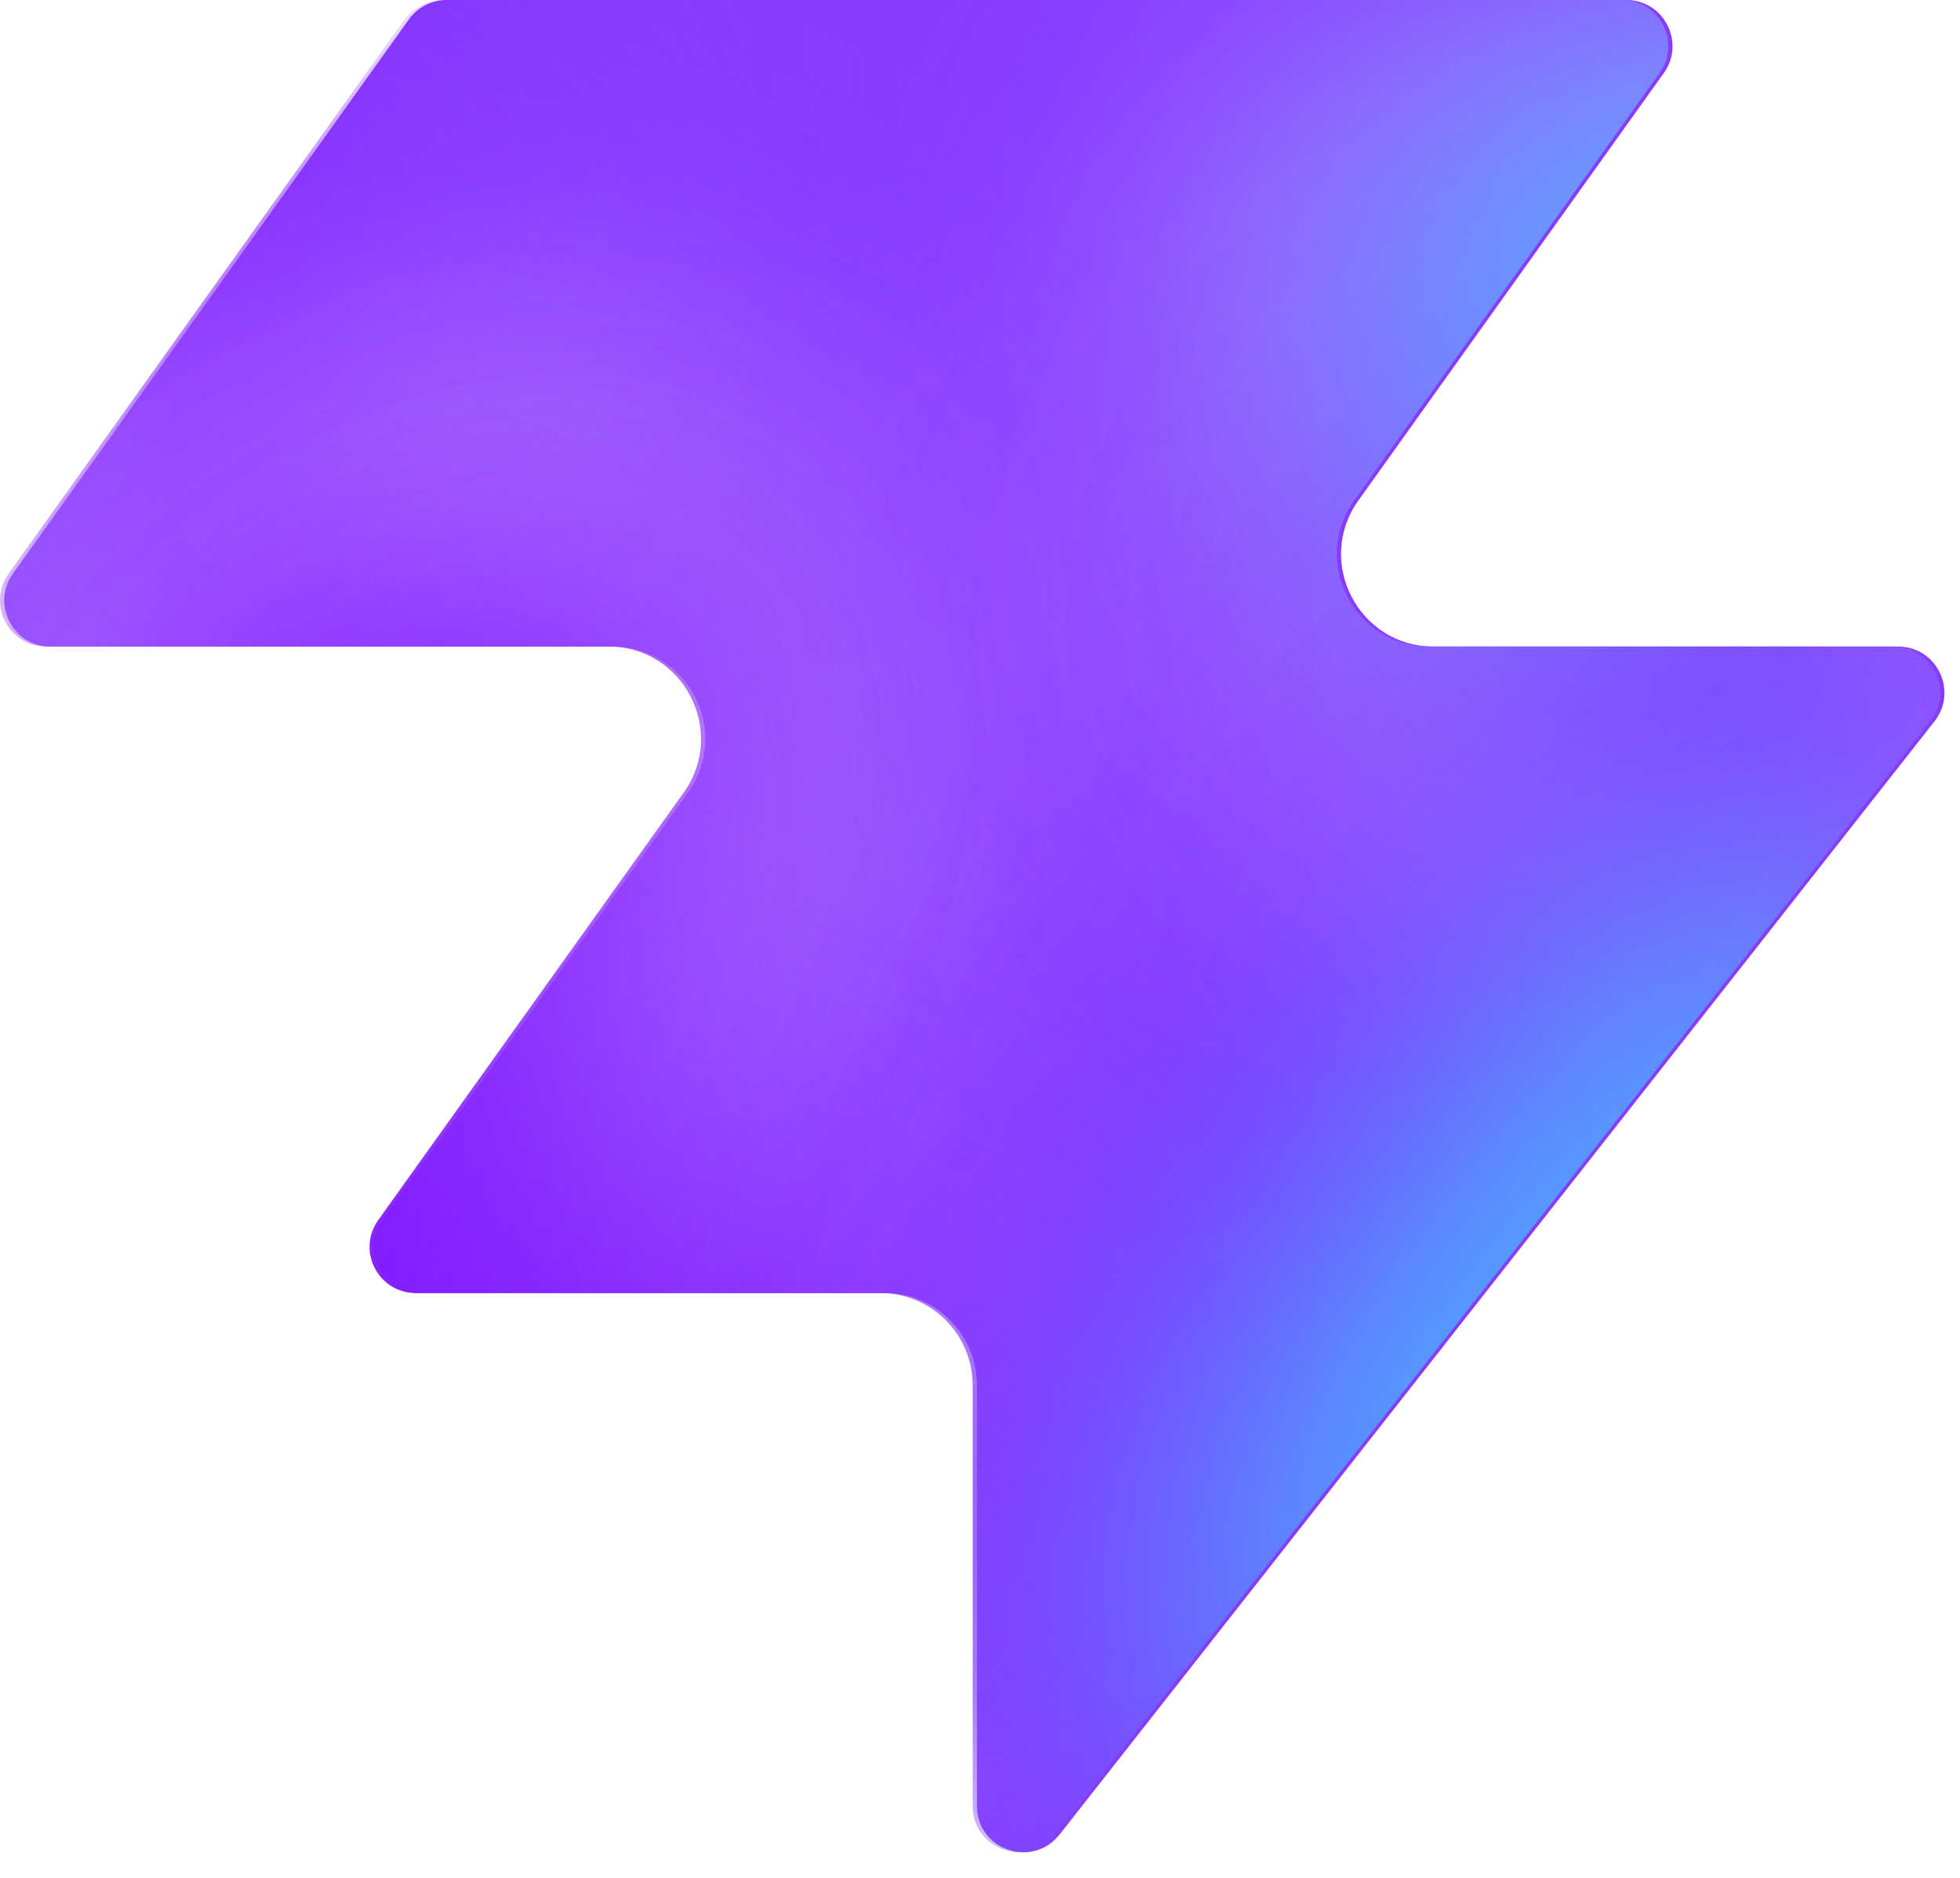
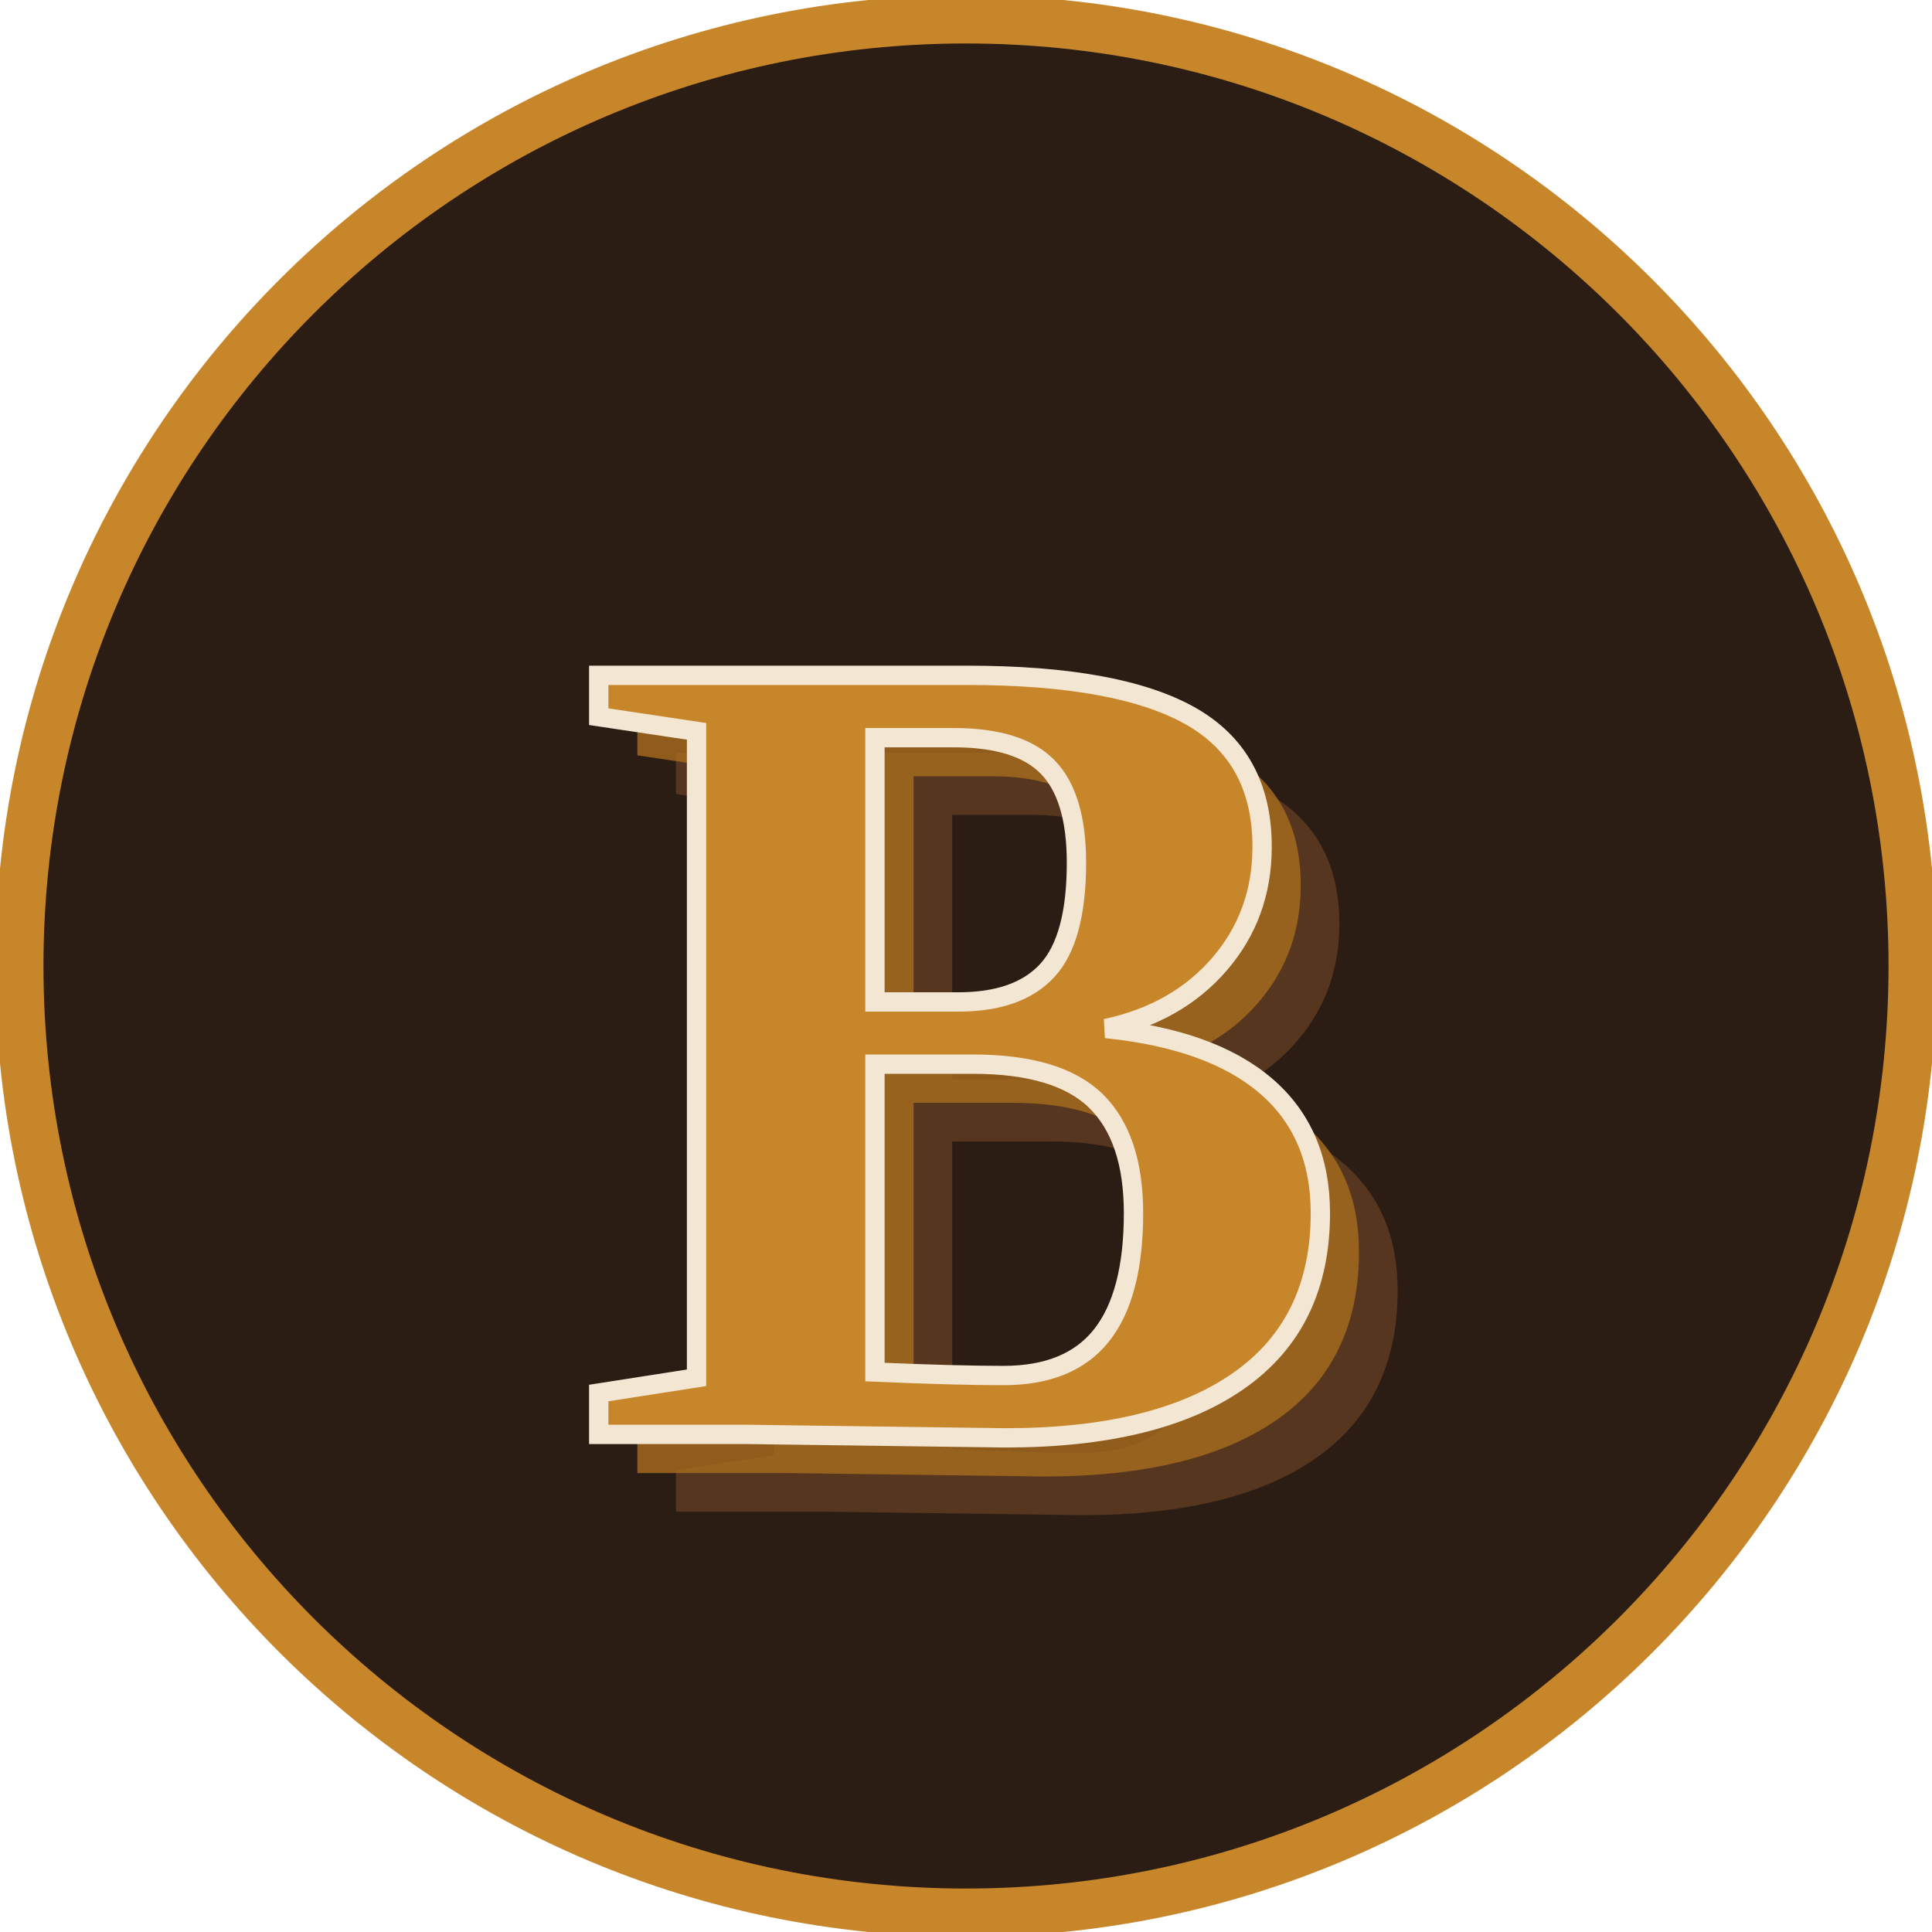
- <svg xmlns="http://www.w3.org/2000/svg" width="48" height="46" fill="none" viewBox="0 0 48 46">
-   <path fill="#863bff" d="M25.946 44.938c-.664.845-2.021.375-2.021-.698V33.937a2.26 2.26 0 0 0-2.262-2.262H10.287c-.92 0-1.456-1.04-.92-1.788l7.48-10.471c1.07-1.497 0-3.578-1.842-3.578H1.237c-.92 0-1.456-1.04-.92-1.788L10.013.474c.214-.297.556-.474.92-.474h28.894c.92 0 1.456 1.04.92 1.788l-7.48 10.471c-1.07 1.498 0 3.579 1.842 3.579h11.377c.943 0 1.473 1.088.89 1.83L25.947 44.94z" style="fill:#863bff;fill:color(display-p3 .525 .23 1);fill-opacity:1" />
-   <mask id="a" width="48" height="46" x="0" y="0" maskUnits="userSpaceOnUse" style="mask-type:alpha">
-     <path fill="#000" d="M25.842 44.938c-.664.844-2.021.375-2.021-.698V33.937a2.26 2.26 0 0 0-2.262-2.262H10.183c-.92 0-1.456-1.04-.92-1.788l7.48-10.471c1.07-1.498 0-3.579-1.842-3.579H1.133c-.92 0-1.456-1.04-.92-1.787L9.91.473c.214-.297.556-.474.92-.474h28.894c.92 0 1.456 1.04.92 1.788l-7.48 10.471c-1.07 1.498 0 3.578 1.842 3.578h11.377c.943 0 1.473 1.088.89 1.832L25.843 44.94z" style="fill:#000;fill-opacity:1" />
-   </mask>
-   <g mask="url(#a)">
-     <g filter="url(#b)">
-       <ellipse cx="5.508" cy="14.704" fill="#ede6ff" rx="5.508" ry="14.704" style="fill:#ede6ff;fill:color(display-p3 .927 .903 1);fill-opacity:1" transform="matrix(.00324 1 1 -.00324 -4.47 31.516)" />
-     </g>
-     <g filter="url(#c)">
-       <ellipse cx="10.399" cy="29.851" fill="#ede6ff" rx="10.399" ry="29.851" style="fill:#ede6ff;fill:color(display-p3 .927 .903 1);fill-opacity:1" transform="matrix(.00324 1 1 -.00324 -39.328 7.883)" />
-     </g>
-     <g filter="url(#d)">
-       <ellipse cx="5.508" cy="30.487" fill="#7e14ff" rx="5.508" ry="30.487" style="fill:#7e14ff;fill:color(display-p3 .492 .077 1);fill-opacity:1" transform="rotate(89.814 -25.913 -14.639)scale(1 -1)" />
-     </g>
-     <g filter="url(#e)">
-       <ellipse cx="5.508" cy="30.599" fill="#7e14ff" rx="5.508" ry="30.599" style="fill:#7e14ff;fill:color(display-p3 .492 .077 1);fill-opacity:1" transform="rotate(89.814 -32.644 -3.334)scale(1 -1)" />
-     </g>
-     <g filter="url(#f)">
-       <ellipse cx="5.508" cy="30.599" fill="#7e14ff" rx="5.508" ry="30.599" style="fill:#7e14ff;fill:color(display-p3 .492 .077 1);fill-opacity:1" transform="matrix(.00324 1 1 -.00324 -34.34 30.47)" />
-     </g>
-     <g filter="url(#g)">
-       <ellipse cx="14.072" cy="22.078" fill="#ede6ff" rx="14.072" ry="22.078" style="fill:#ede6ff;fill:color(display-p3 .927 .903 1);fill-opacity:1" transform="rotate(93.35 24.506 48.493)scale(-1 1)" />
-     </g>
-     <g filter="url(#h)">
-       <ellipse cx="3.47" cy="21.501" fill="#7e14ff" rx="3.47" ry="21.501" style="fill:#7e14ff;fill:color(display-p3 .492 .077 1);fill-opacity:1" transform="rotate(89.009 28.708 47.59)scale(-1 1)" />
-     </g>
-     <g filter="url(#i)">
-       <ellipse cx="3.47" cy="21.501" fill="#7e14ff" rx="3.47" ry="21.501" style="fill:#7e14ff;fill:color(display-p3 .492 .077 1);fill-opacity:1" transform="rotate(89.009 28.708 47.59)scale(-1 1)" />
-     </g>
-     <g filter="url(#j)">
-       <ellipse cx=".387" cy="8.972" fill="#7e14ff" rx="4.407" ry="29.108" style="fill:#7e14ff;fill:color(display-p3 .492 .077 1);fill-opacity:1" transform="rotate(39.51 .387 8.972)" />
-     </g>
-     <g filter="url(#k)">
-       <ellipse cx="47.523" cy="-6.092" fill="#7e14ff" rx="4.407" ry="29.108" style="fill:#7e14ff;fill:color(display-p3 .492 .077 1);fill-opacity:1" transform="rotate(37.892 47.523 -6.092)" />
-     </g>
-     <g filter="url(#l)">
-       <ellipse cx="41.412" cy="6.333" fill="#47bfff" rx="5.971" ry="9.665" style="fill:#47bfff;fill:color(display-p3 .28 .748 1);fill-opacity:1" transform="rotate(37.892 41.412 6.333)" />
-     </g>
-     <g filter="url(#m)">
-       <ellipse cx="-1.879" cy="38.332" fill="#7e14ff" rx="4.407" ry="29.108" style="fill:#7e14ff;fill:color(display-p3 .492 .077 1);fill-opacity:1" transform="rotate(37.892 -1.88 38.332)" />
-     </g>
-     <g filter="url(#n)">
-       <ellipse cx="-1.879" cy="38.332" fill="#7e14ff" rx="4.407" ry="29.108" style="fill:#7e14ff;fill:color(display-p3 .492 .077 1);fill-opacity:1" transform="rotate(37.892 -1.88 38.332)" />
-     </g>
-     <g filter="url(#o)">
-       <ellipse cx="35.651" cy="29.907" fill="#7e14ff" rx="4.407" ry="29.108" style="fill:#7e14ff;fill:color(display-p3 .492 .077 1);fill-opacity:1" transform="rotate(37.892 35.651 29.907)" />
-     </g>
-     <g filter="url(#p)">
-       <ellipse cx="38.418" cy="32.4" fill="#47bfff" rx="5.971" ry="15.297" style="fill:#47bfff;fill:color(display-p3 .28 .748 1);fill-opacity:1" transform="rotate(37.892 38.418 32.4)" />
-     </g>
+ <svg xmlns="http://www.w3.org/2000/svg" viewBox="0 0 200 200" role="img" aria-label="Bar Estanco Casa Paco">
+   <circle cx="100" cy="100" r="98" fill="#2b1d14" />
+   <circle cx="100" cy="100" r="98" fill="none" stroke="#c8862b" stroke-width="5" />
+   <g font-family="Georgia, 'Times New Roman', serif" font-weight="700" text-anchor="middle" dominant-baseline="central">
+     <text x="108" y="116" font-size="120" fill="#7a4a26" opacity="0.55">B</text>
+     <text x="104" y="112" font-size="120" fill="#a86c1e" opacity="0.8">B</text>
+     <text x="100" y="108" font-size="120" fill="#c8862b">B</text>
+     <text x="100" y="108" font-size="120" fill="none" stroke="#f3e6d3" stroke-width="2">B</text>
  </g>
-   <defs>
-     <filter id="b" width="60.045" height="41.654" x="-19.77" y="16.149" color-interpolation-filters="sRGB" filterUnits="userSpaceOnUse">
-       <feFlood flood-opacity="0" result="BackgroundImageFix" />
-       <feBlend in="SourceGraphic" in2="BackgroundImageFix" result="shape" />
-       <feGaussianBlur result="effect1_foregroundBlur_2002_17158" stdDeviation="7.659" />
-     </filter>
-     <filter id="c" width="90.34" height="51.437" x="-54.613" y="-7.533" color-interpolation-filters="sRGB" filterUnits="userSpaceOnUse">
-       <feFlood flood-opacity="0" result="BackgroundImageFix" />
-       <feBlend in="SourceGraphic" in2="BackgroundImageFix" result="shape" />
-       <feGaussianBlur result="effect1_foregroundBlur_2002_17158" stdDeviation="7.659" />
-     </filter>
-     <filter id="d" width="79.355" height="29.4" x="-49.64" y="2.03" color-interpolation-filters="sRGB" filterUnits="userSpaceOnUse">
-       <feFlood flood-opacity="0" result="BackgroundImageFix" />
-       <feBlend in="SourceGraphic" in2="BackgroundImageFix" result="shape" />
-       <feGaussianBlur result="effect1_foregroundBlur_2002_17158" stdDeviation="4.596" />
-     </filter>
-     <filter id="e" width="79.579" height="29.4" x="-45.045" y="20.029" color-interpolation-filters="sRGB" filterUnits="userSpaceOnUse">
-       <feFlood flood-opacity="0" result="BackgroundImageFix" />
-       <feBlend in="SourceGraphic" in2="BackgroundImageFix" result="shape" />
-       <feGaussianBlur result="effect1_foregroundBlur_2002_17158" stdDeviation="4.596" />
-     </filter>
-     <filter id="f" width="79.579" height="29.4" x="-43.513" y="21.178" color-interpolation-filters="sRGB" filterUnits="userSpaceOnUse">
-       <feFlood flood-opacity="0" result="BackgroundImageFix" />
-       <feBlend in="SourceGraphic" in2="BackgroundImageFix" result="shape" />
-       <feGaussianBlur result="effect1_foregroundBlur_2002_17158" stdDeviation="4.596" />
-     </filter>
-     <filter id="g" width="74.749" height="58.852" x="15.756" y="-17.901" color-interpolation-filters="sRGB" filterUnits="userSpaceOnUse">
-       <feFlood flood-opacity="0" result="BackgroundImageFix" />
-       <feBlend in="SourceGraphic" in2="BackgroundImageFix" result="shape" />
-       <feGaussianBlur result="effect1_foregroundBlur_2002_17158" stdDeviation="7.659" />
-     </filter>
-     <filter id="h" width="61.377" height="25.362" x="23.548" y="2.284" color-interpolation-filters="sRGB" filterUnits="userSpaceOnUse">
-       <feFlood flood-opacity="0" result="BackgroundImageFix" />
-       <feBlend in="SourceGraphic" in2="BackgroundImageFix" result="shape" />
-       <feGaussianBlur result="effect1_foregroundBlur_2002_17158" stdDeviation="4.596" />
-     </filter>
-     <filter id="i" width="61.377" height="25.362" x="23.548" y="2.284" color-interpolation-filters="sRGB" filterUnits="userSpaceOnUse">
-       <feFlood flood-opacity="0" result="BackgroundImageFix" />
-       <feBlend in="SourceGraphic" in2="BackgroundImageFix" result="shape" />
-       <feGaussianBlur result="effect1_foregroundBlur_2002_17158" stdDeviation="4.596" />
-     </filter>
-     <filter id="j" width="56.045" height="63.649" x="-27.636" y="-22.853" color-interpolation-filters="sRGB" filterUnits="userSpaceOnUse">
-       <feFlood flood-opacity="0" result="BackgroundImageFix" />
-       <feBlend in="SourceGraphic" in2="BackgroundImageFix" result="shape" />
-       <feGaussianBlur result="effect1_foregroundBlur_2002_17158" stdDeviation="4.596" />
-     </filter>
-     <filter id="k" width="54.814" height="64.646" x="20.116" y="-38.415" color-interpolation-filters="sRGB" filterUnits="userSpaceOnUse">
-       <feFlood flood-opacity="0" result="BackgroundImageFix" />
-       <feBlend in="SourceGraphic" in2="BackgroundImageFix" result="shape" />
-       <feGaussianBlur result="effect1_foregroundBlur_2002_17158" stdDeviation="4.596" />
-     </filter>
-     <filter id="l" width="33.541" height="35.313" x="24.641" y="-11.323" color-interpolation-filters="sRGB" filterUnits="userSpaceOnUse">
-       <feFlood flood-opacity="0" result="BackgroundImageFix" />
-       <feBlend in="SourceGraphic" in2="BackgroundImageFix" result="shape" />
-       <feGaussianBlur result="effect1_foregroundBlur_2002_17158" stdDeviation="4.596" />
-     </filter>
-     <filter id="m" width="54.814" height="64.646" x="-29.286" y="6.009" color-interpolation-filters="sRGB" filterUnits="userSpaceOnUse">
-       <feFlood flood-opacity="0" result="BackgroundImageFix" />
-       <feBlend in="SourceGraphic" in2="BackgroundImageFix" result="shape" />
-       <feGaussianBlur result="effect1_foregroundBlur_2002_17158" stdDeviation="4.596" />
-     </filter>
-     <filter id="n" width="54.814" height="64.646" x="-29.286" y="6.009" color-interpolation-filters="sRGB" filterUnits="userSpaceOnUse">
-       <feFlood flood-opacity="0" result="BackgroundImageFix" />
-       <feBlend in="SourceGraphic" in2="BackgroundImageFix" result="shape" />
-       <feGaussianBlur result="effect1_foregroundBlur_2002_17158" stdDeviation="4.596" />
-     </filter>
-     <filter id="o" width="54.814" height="64.646" x="8.244" y="-2.416" color-interpolation-filters="sRGB" filterUnits="userSpaceOnUse">
-       <feFlood flood-opacity="0" result="BackgroundImageFix" />
-       <feBlend in="SourceGraphic" in2="BackgroundImageFix" result="shape" />
-       <feGaussianBlur result="effect1_foregroundBlur_2002_17158" stdDeviation="4.596" />
-     </filter>
-     <filter id="p" width="39.409" height="43.623" x="18.713" y="10.588" color-interpolation-filters="sRGB" filterUnits="userSpaceOnUse">
-       <feFlood flood-opacity="0" result="BackgroundImageFix" />
-       <feBlend in="SourceGraphic" in2="BackgroundImageFix" result="shape" />
-       <feGaussianBlur result="effect1_foregroundBlur_2002_17158" stdDeviation="4.596" />
-     </filter>
-   </defs>
</svg>
